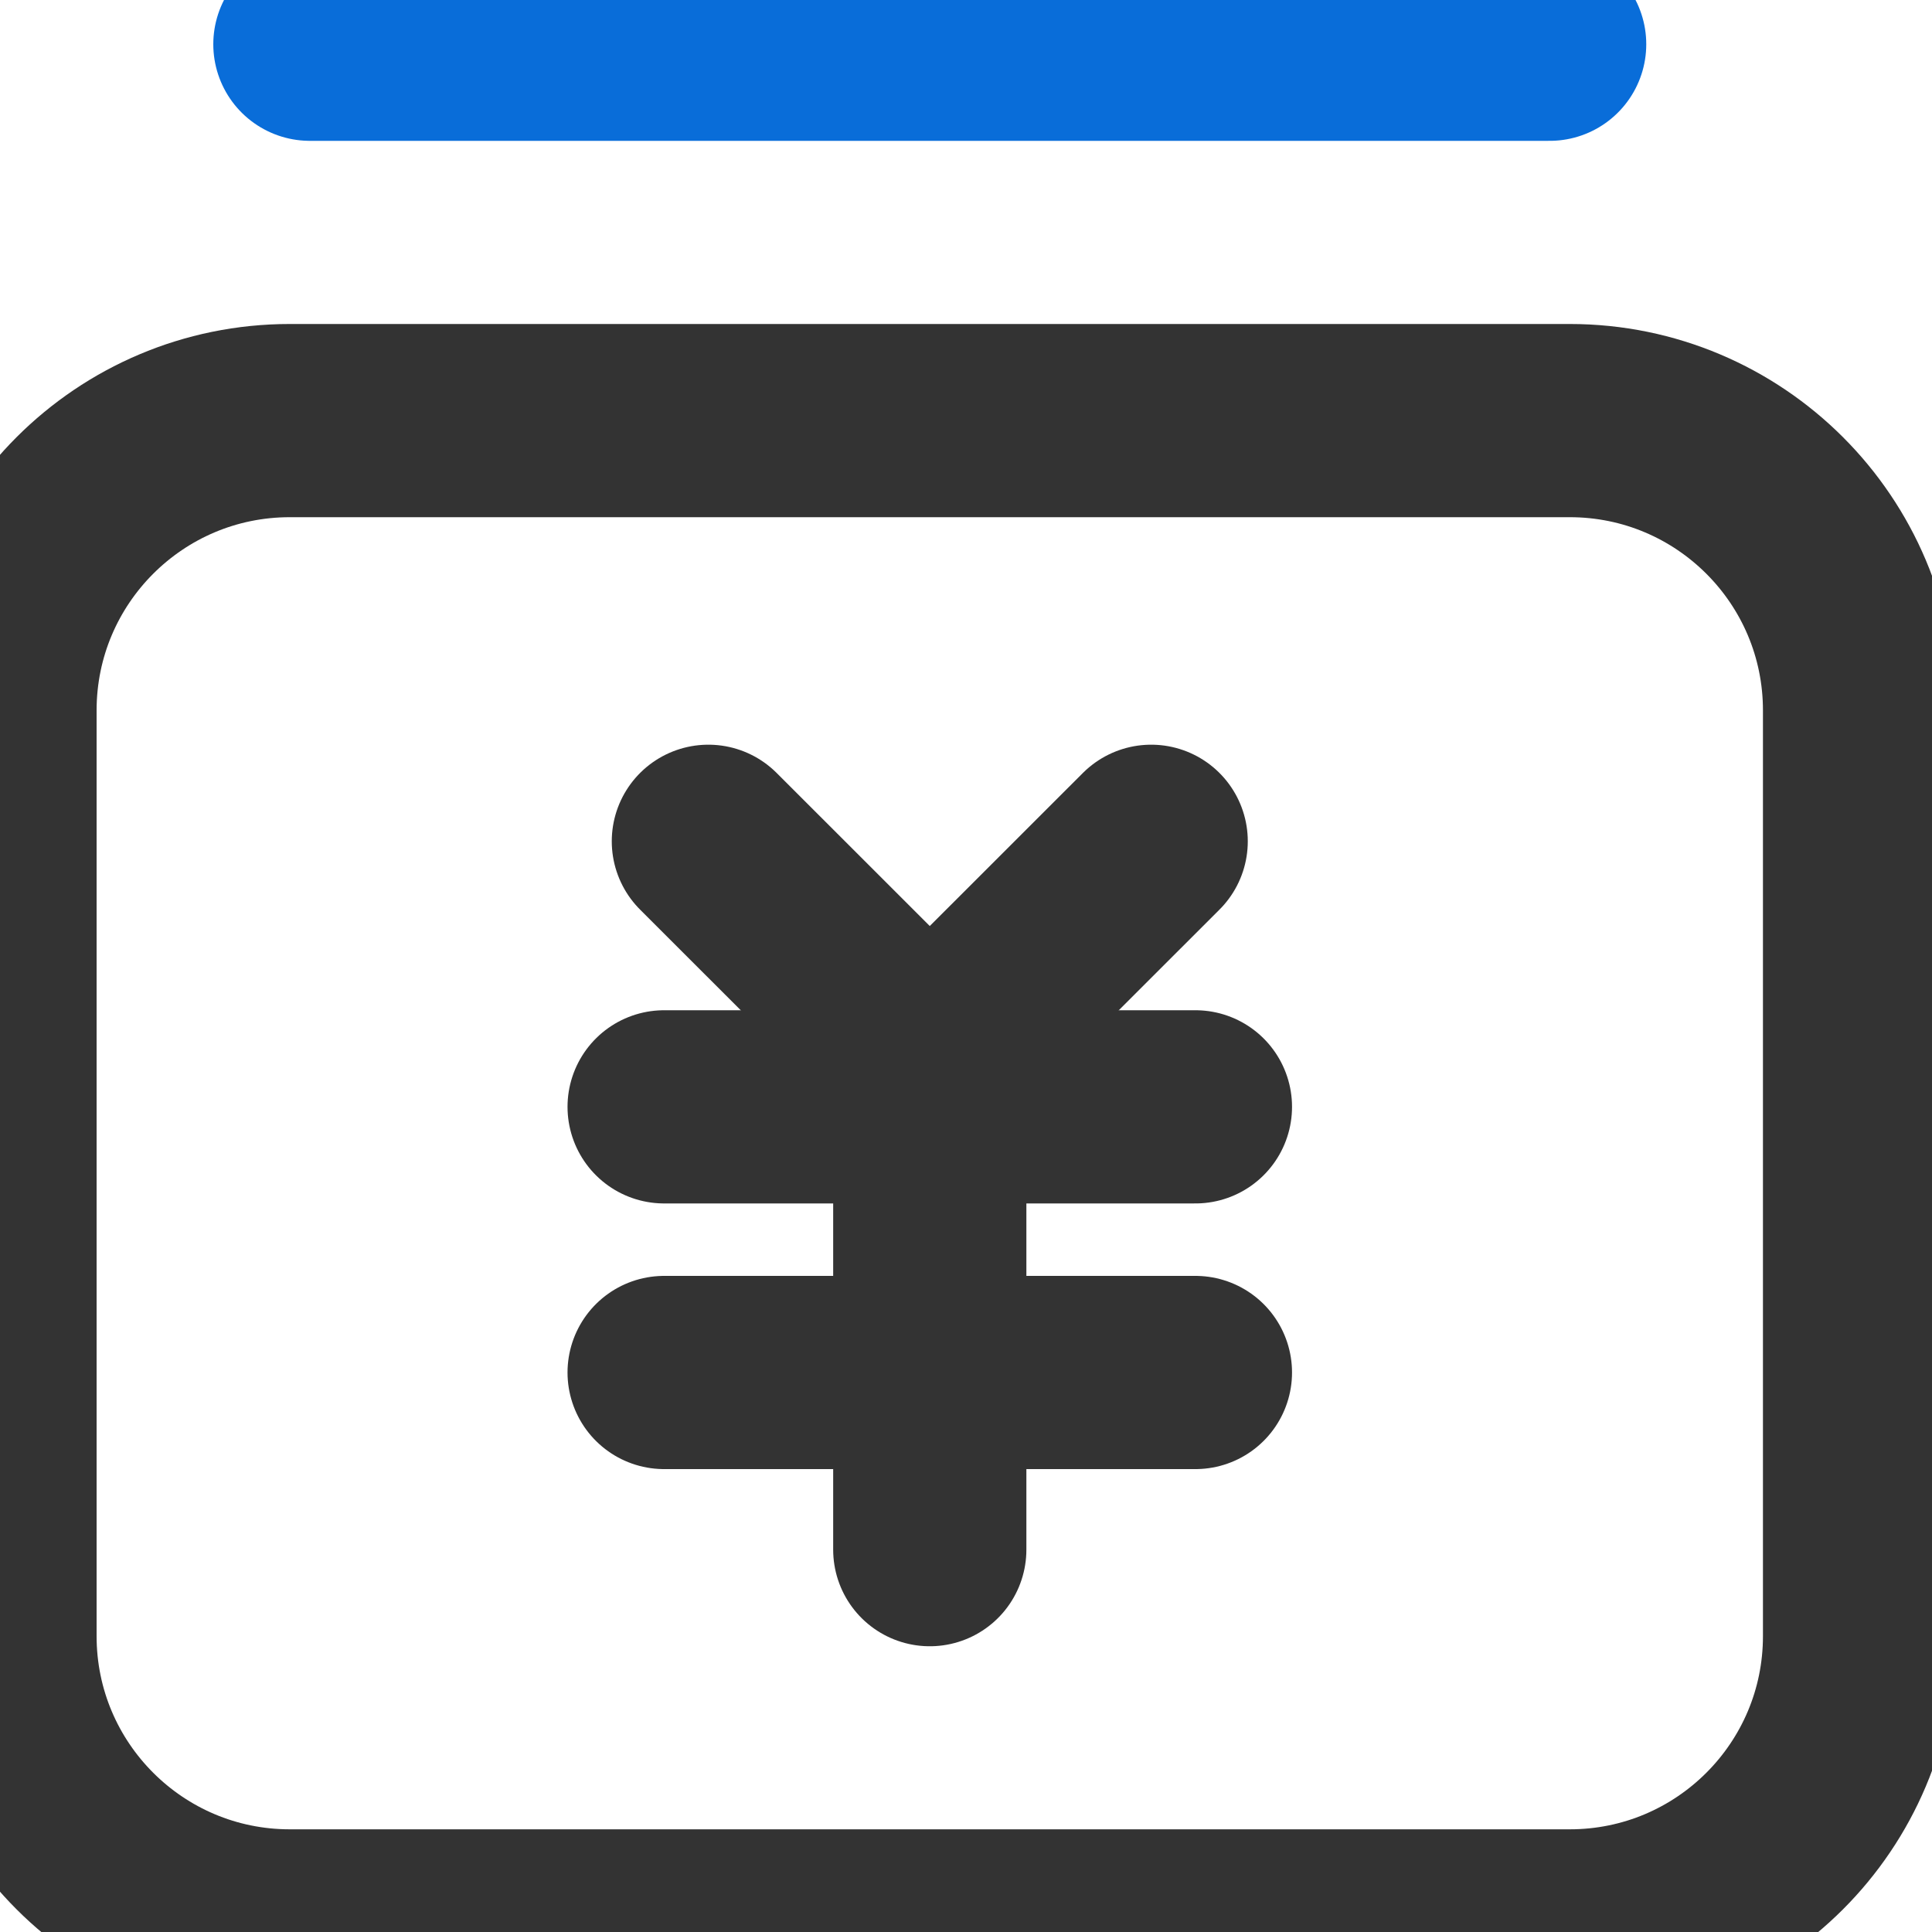
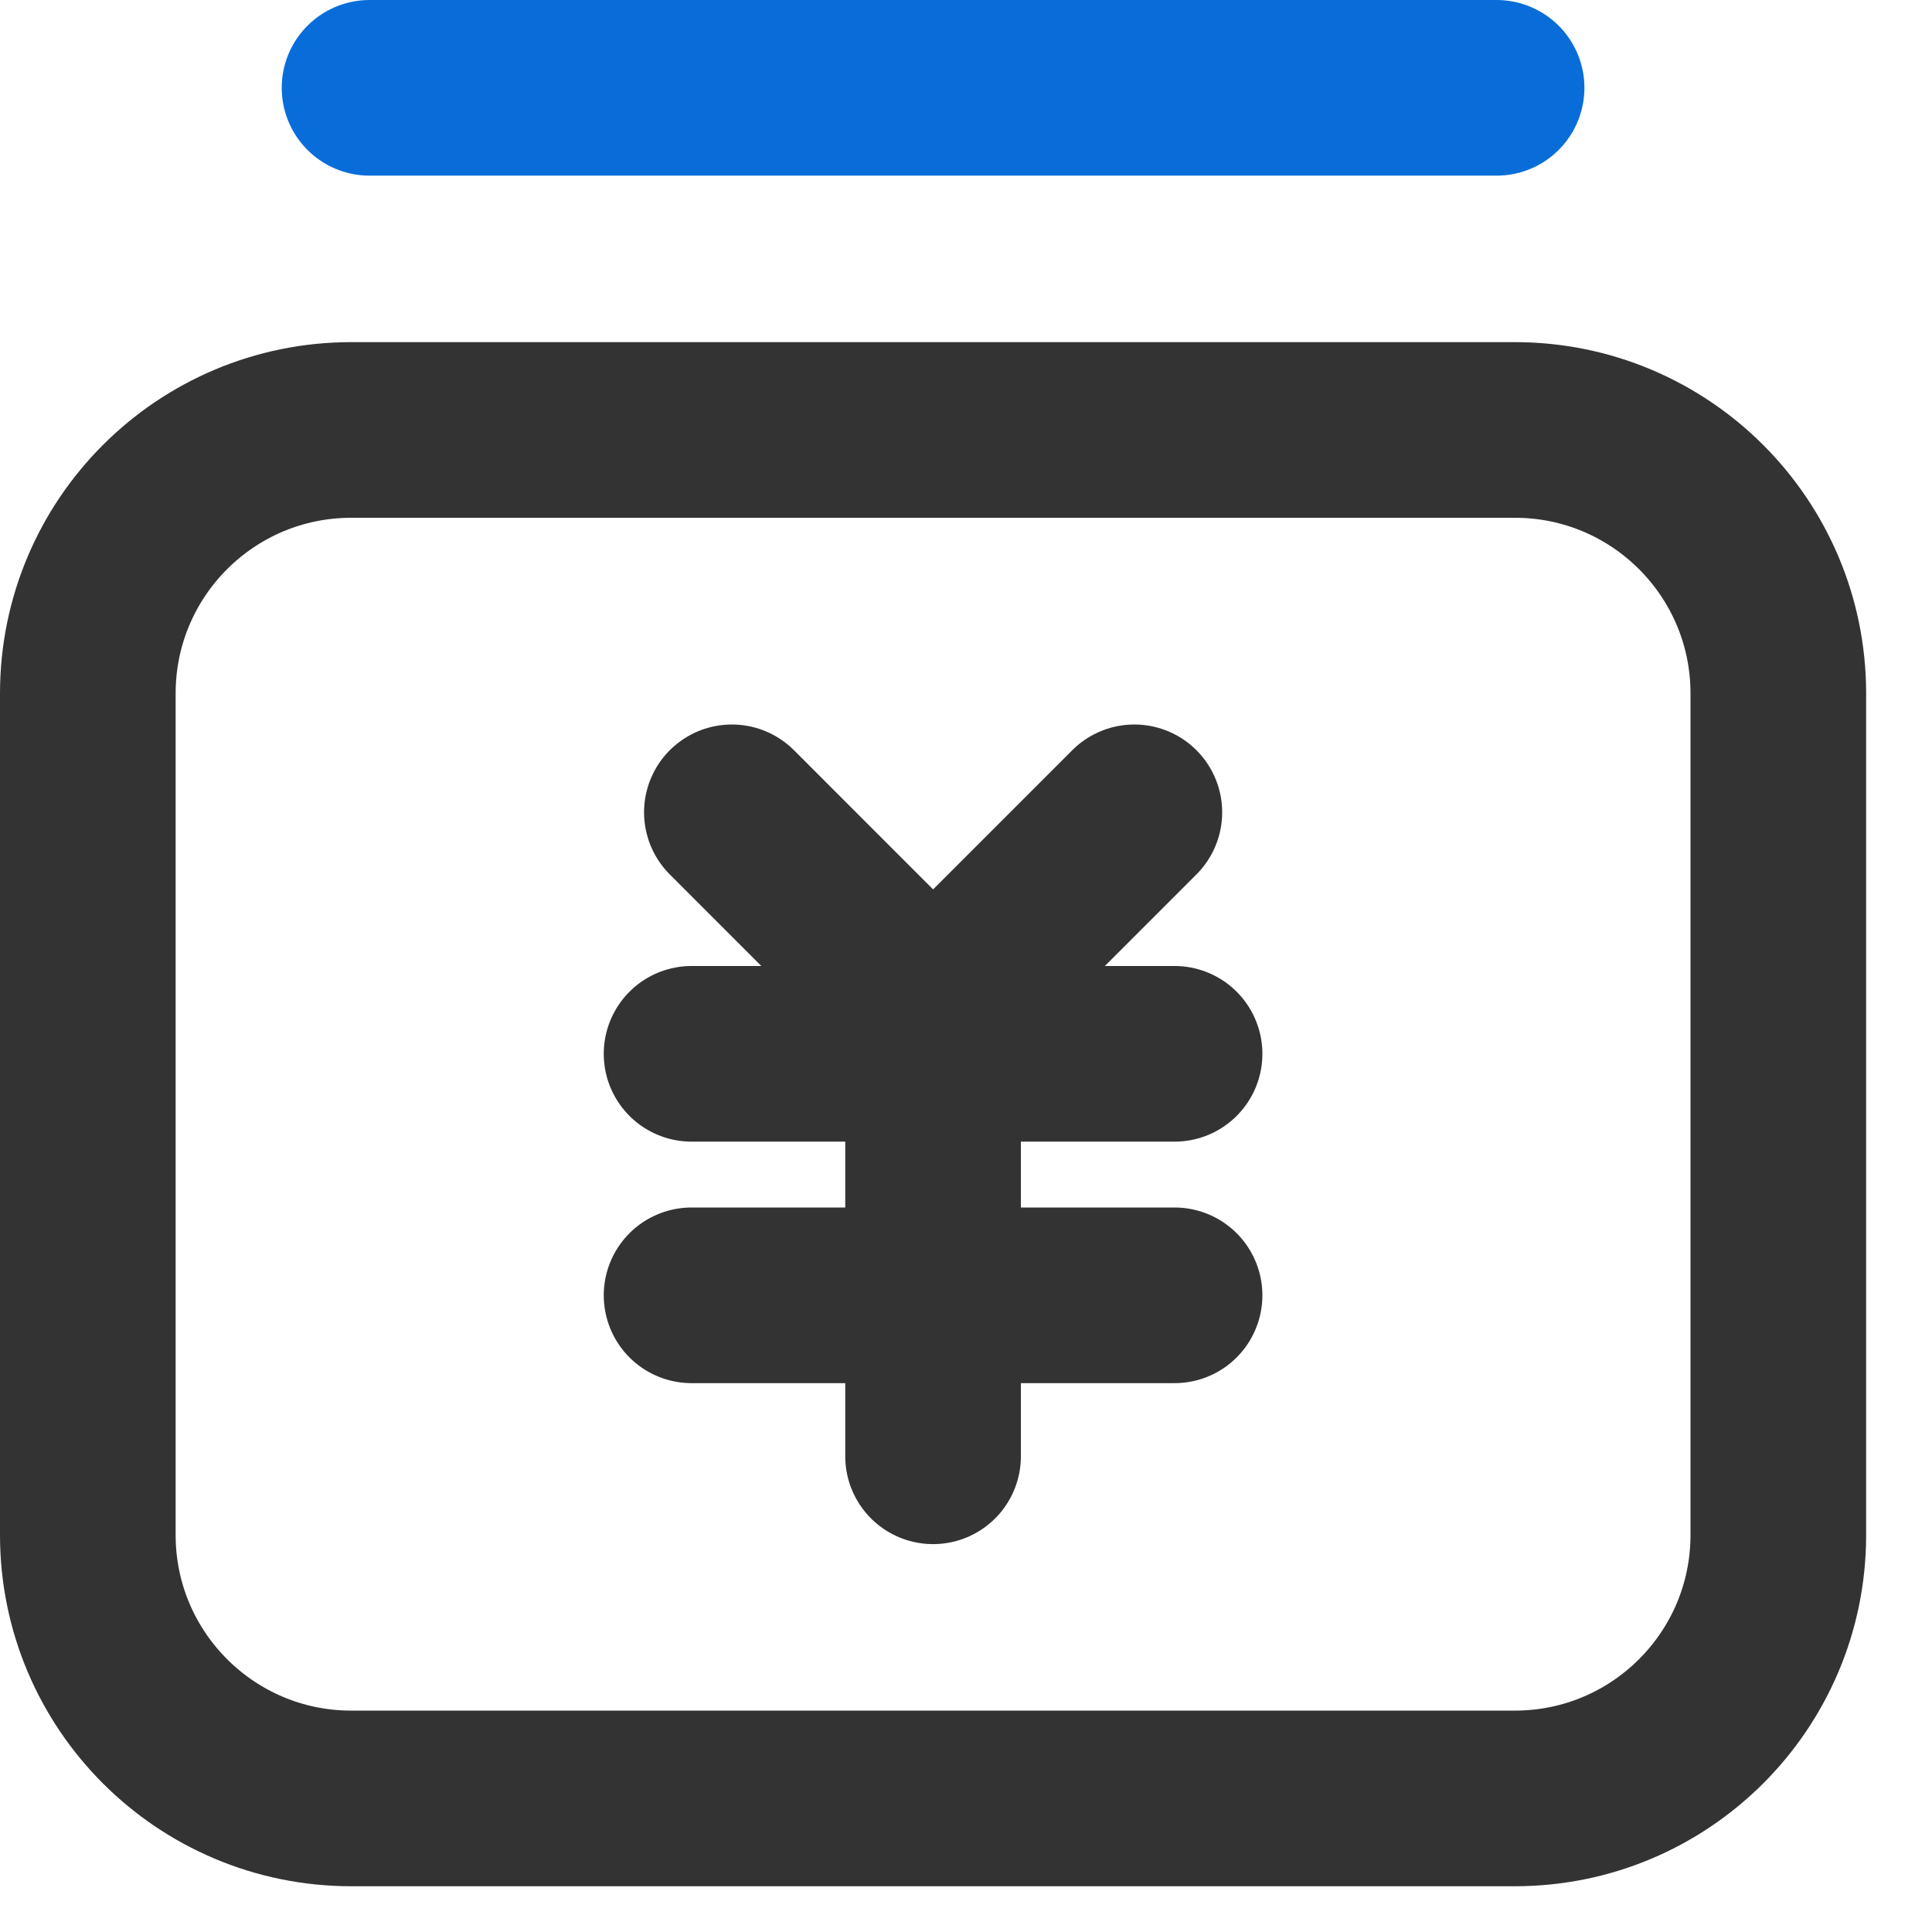
- <svg xmlns="http://www.w3.org/2000/svg" width="20" height="20" viewBox="0 0 20 20" fill="none">
-   <path fill-rule="evenodd" clip-rule="evenodd" d="M0 7.354C0 5.697 1.343 4.354 3 4.354H16.25C17.907 4.354 19.25 5.697 19.25 7.354V16.937C19.25 18.594 17.907 19.937 16.25 19.937H3C1.343 19.937 0 18.594 0 16.937V7.354Z" stroke="#333333" stroke-width="2" stroke-linejoin="round" />
-   <path d="M3.208 0.458H16.042" stroke="#096DD9" stroke-width="2" stroke-linecap="round" stroke-linejoin="round" />
-   <path d="M7.333 8.709L9.625 11L11.917 8.709" stroke="#333333" stroke-width="2" stroke-linecap="round" stroke-linejoin="round" />
-   <path d="M6.875 11.458H12.375" stroke="#333333" stroke-width="2" stroke-linecap="round" stroke-linejoin="round" />
-   <path d="M6.875 14.208H12.375" stroke="#333333" stroke-width="2" stroke-linecap="round" stroke-linejoin="round" />
-   <path d="M9.625 11.459V16.042" stroke="#333333" stroke-width="2" stroke-linecap="round" stroke-linejoin="round" />
+ <svg xmlns="http://www.w3.org/2000/svg" width="22" height="22" viewBox="0 0 22 22" fill="none">
+   <path fill-rule="evenodd" clip-rule="evenodd" d="M1 7.896C1 6.239 2.343 4.896 4 4.896H17.25C18.907 4.896 20.25 6.239 20.25 7.896V17.479C20.25 19.136 18.907 20.479 17.25 20.479H4C2.343 20.479 1 19.136 1 17.479V7.896Z" stroke="#333333" stroke-width="2" stroke-linejoin="round" />
+   <path d="M4.208 1H17.042" stroke="#096DD9" stroke-width="2" stroke-linecap="round" stroke-linejoin="round" />
+   <path d="M8.334 9.25L10.625 11.542L12.917 9.25" stroke="#333333" stroke-width="2" stroke-linecap="round" stroke-linejoin="round" />
+   <path d="M7.875 12H13.375" stroke="#333333" stroke-width="2" stroke-linecap="round" stroke-linejoin="round" />
+   <path d="M7.875 14.75H13.375" stroke="#333333" stroke-width="2" stroke-linecap="round" stroke-linejoin="round" />
+   <path d="M10.625 12V16.583" stroke="#333333" stroke-width="2" stroke-linecap="round" stroke-linejoin="round" />
</svg>
